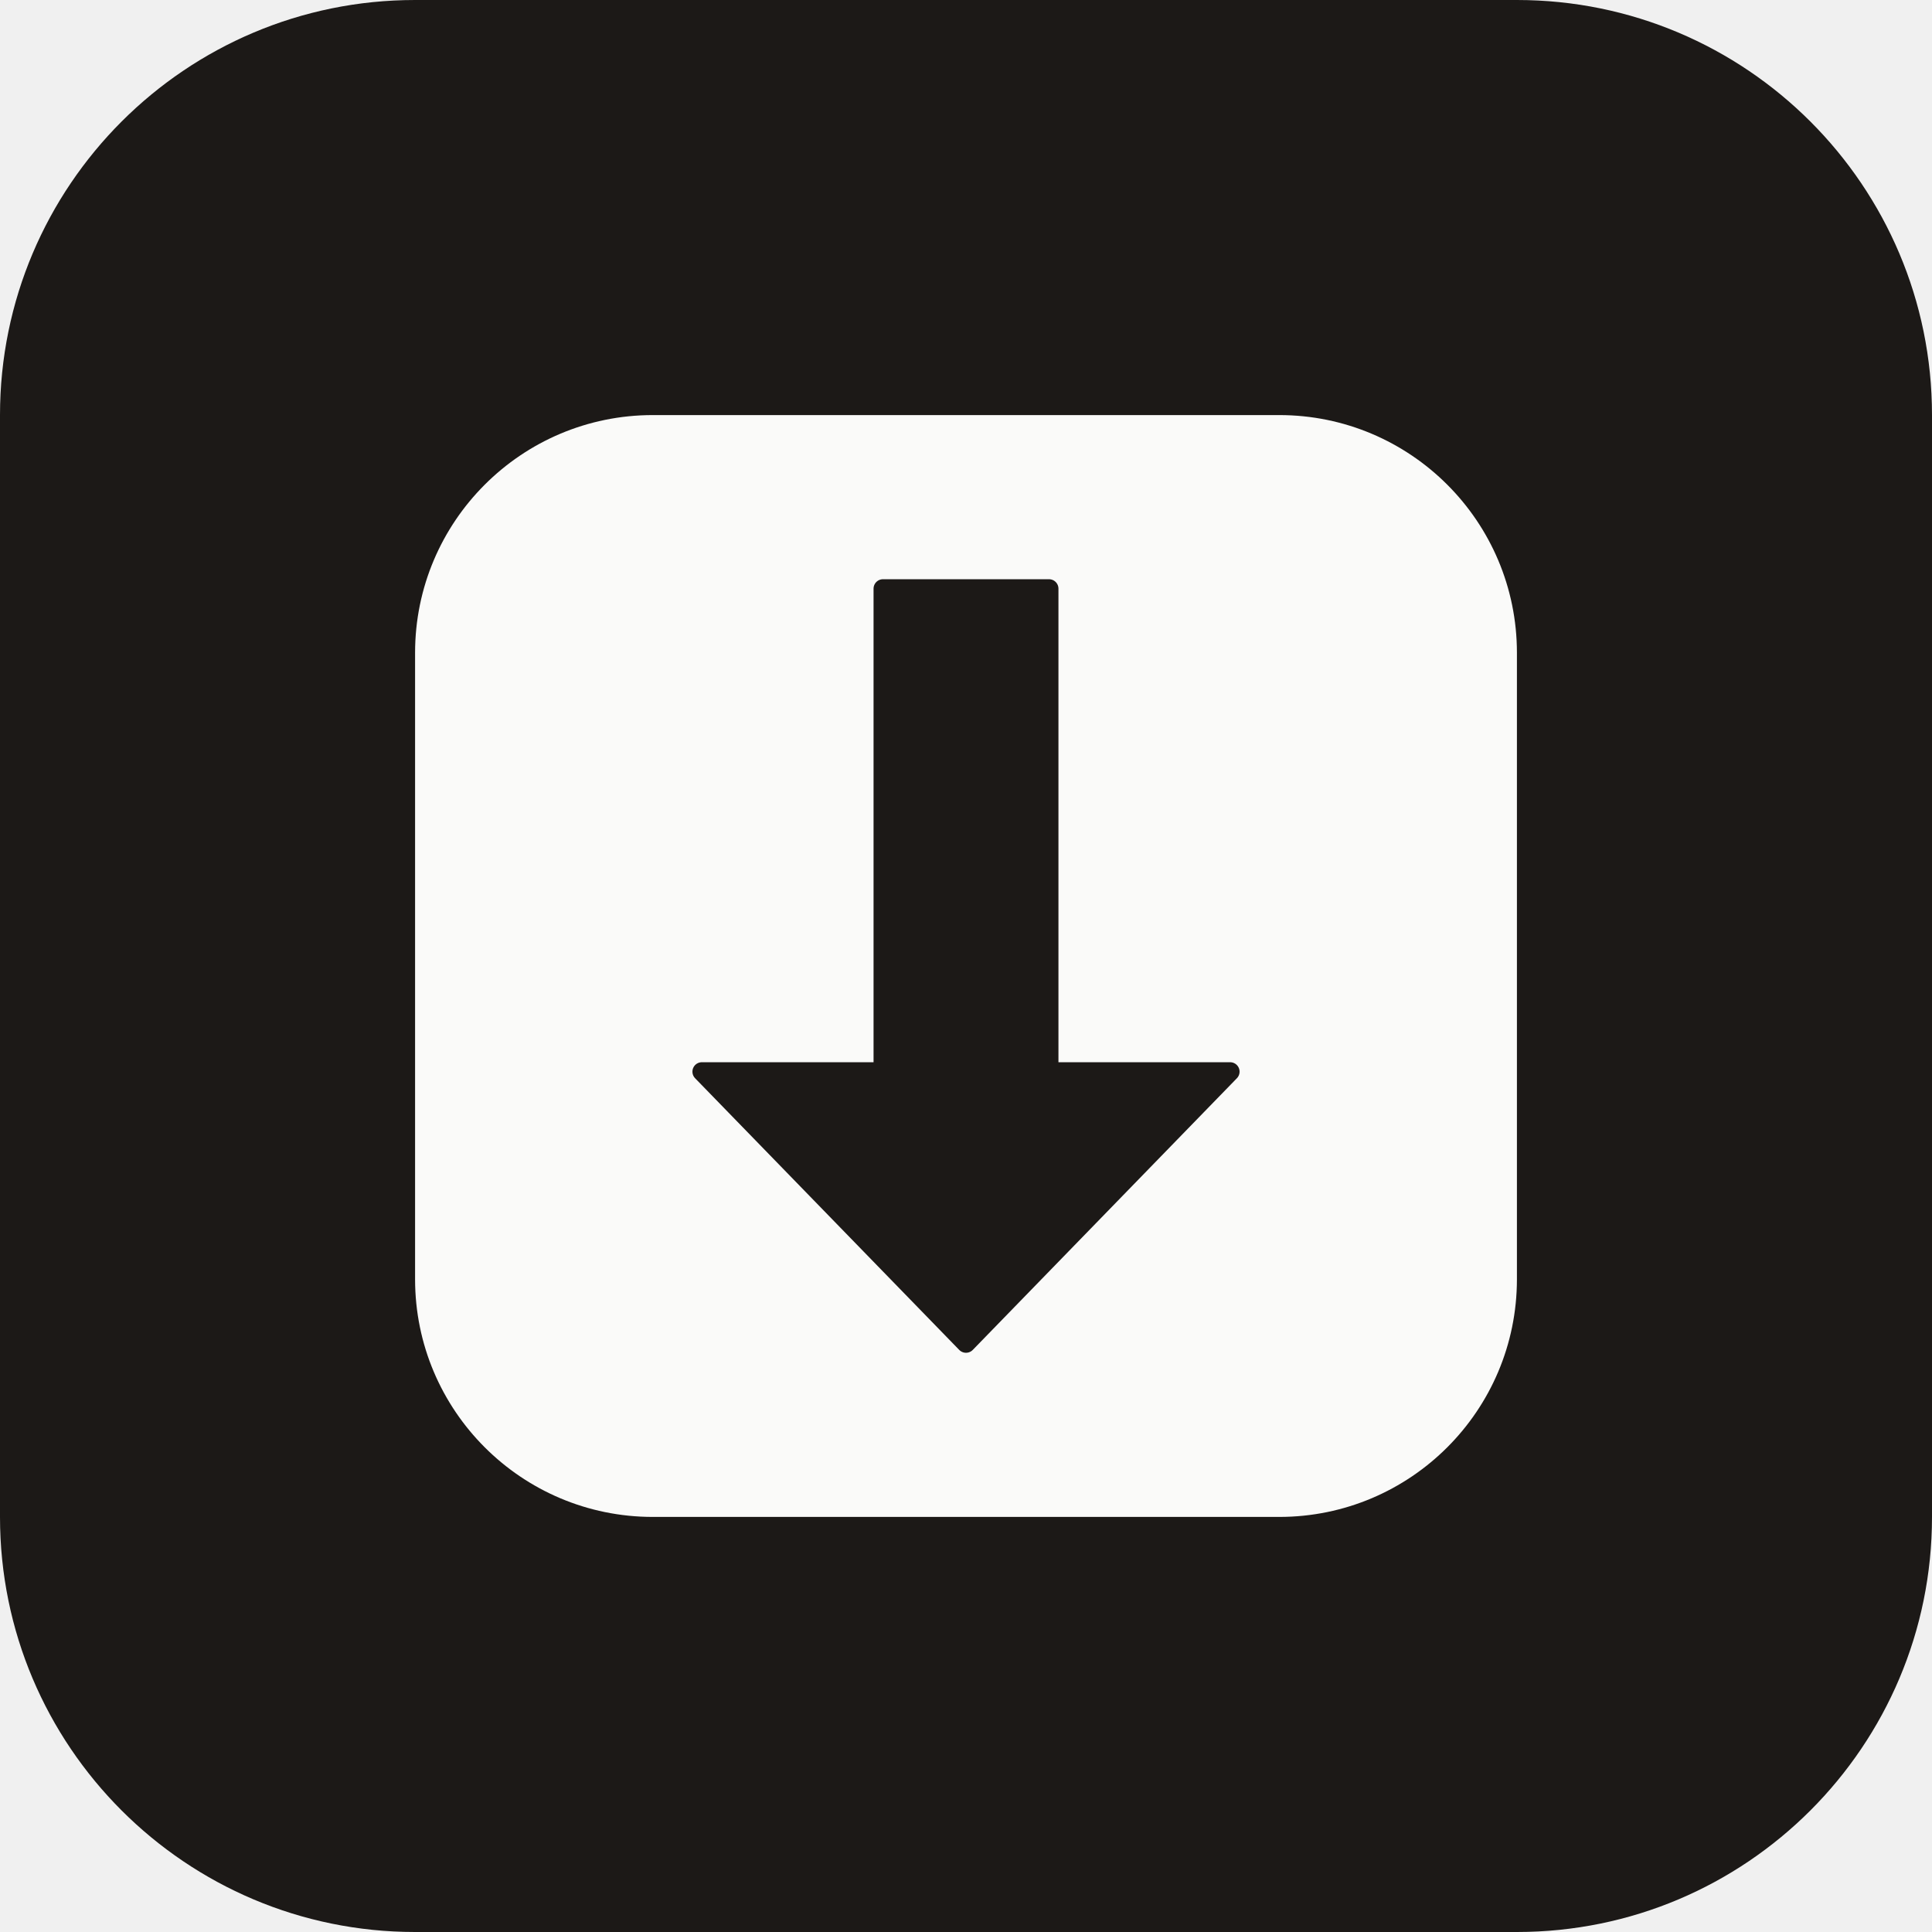
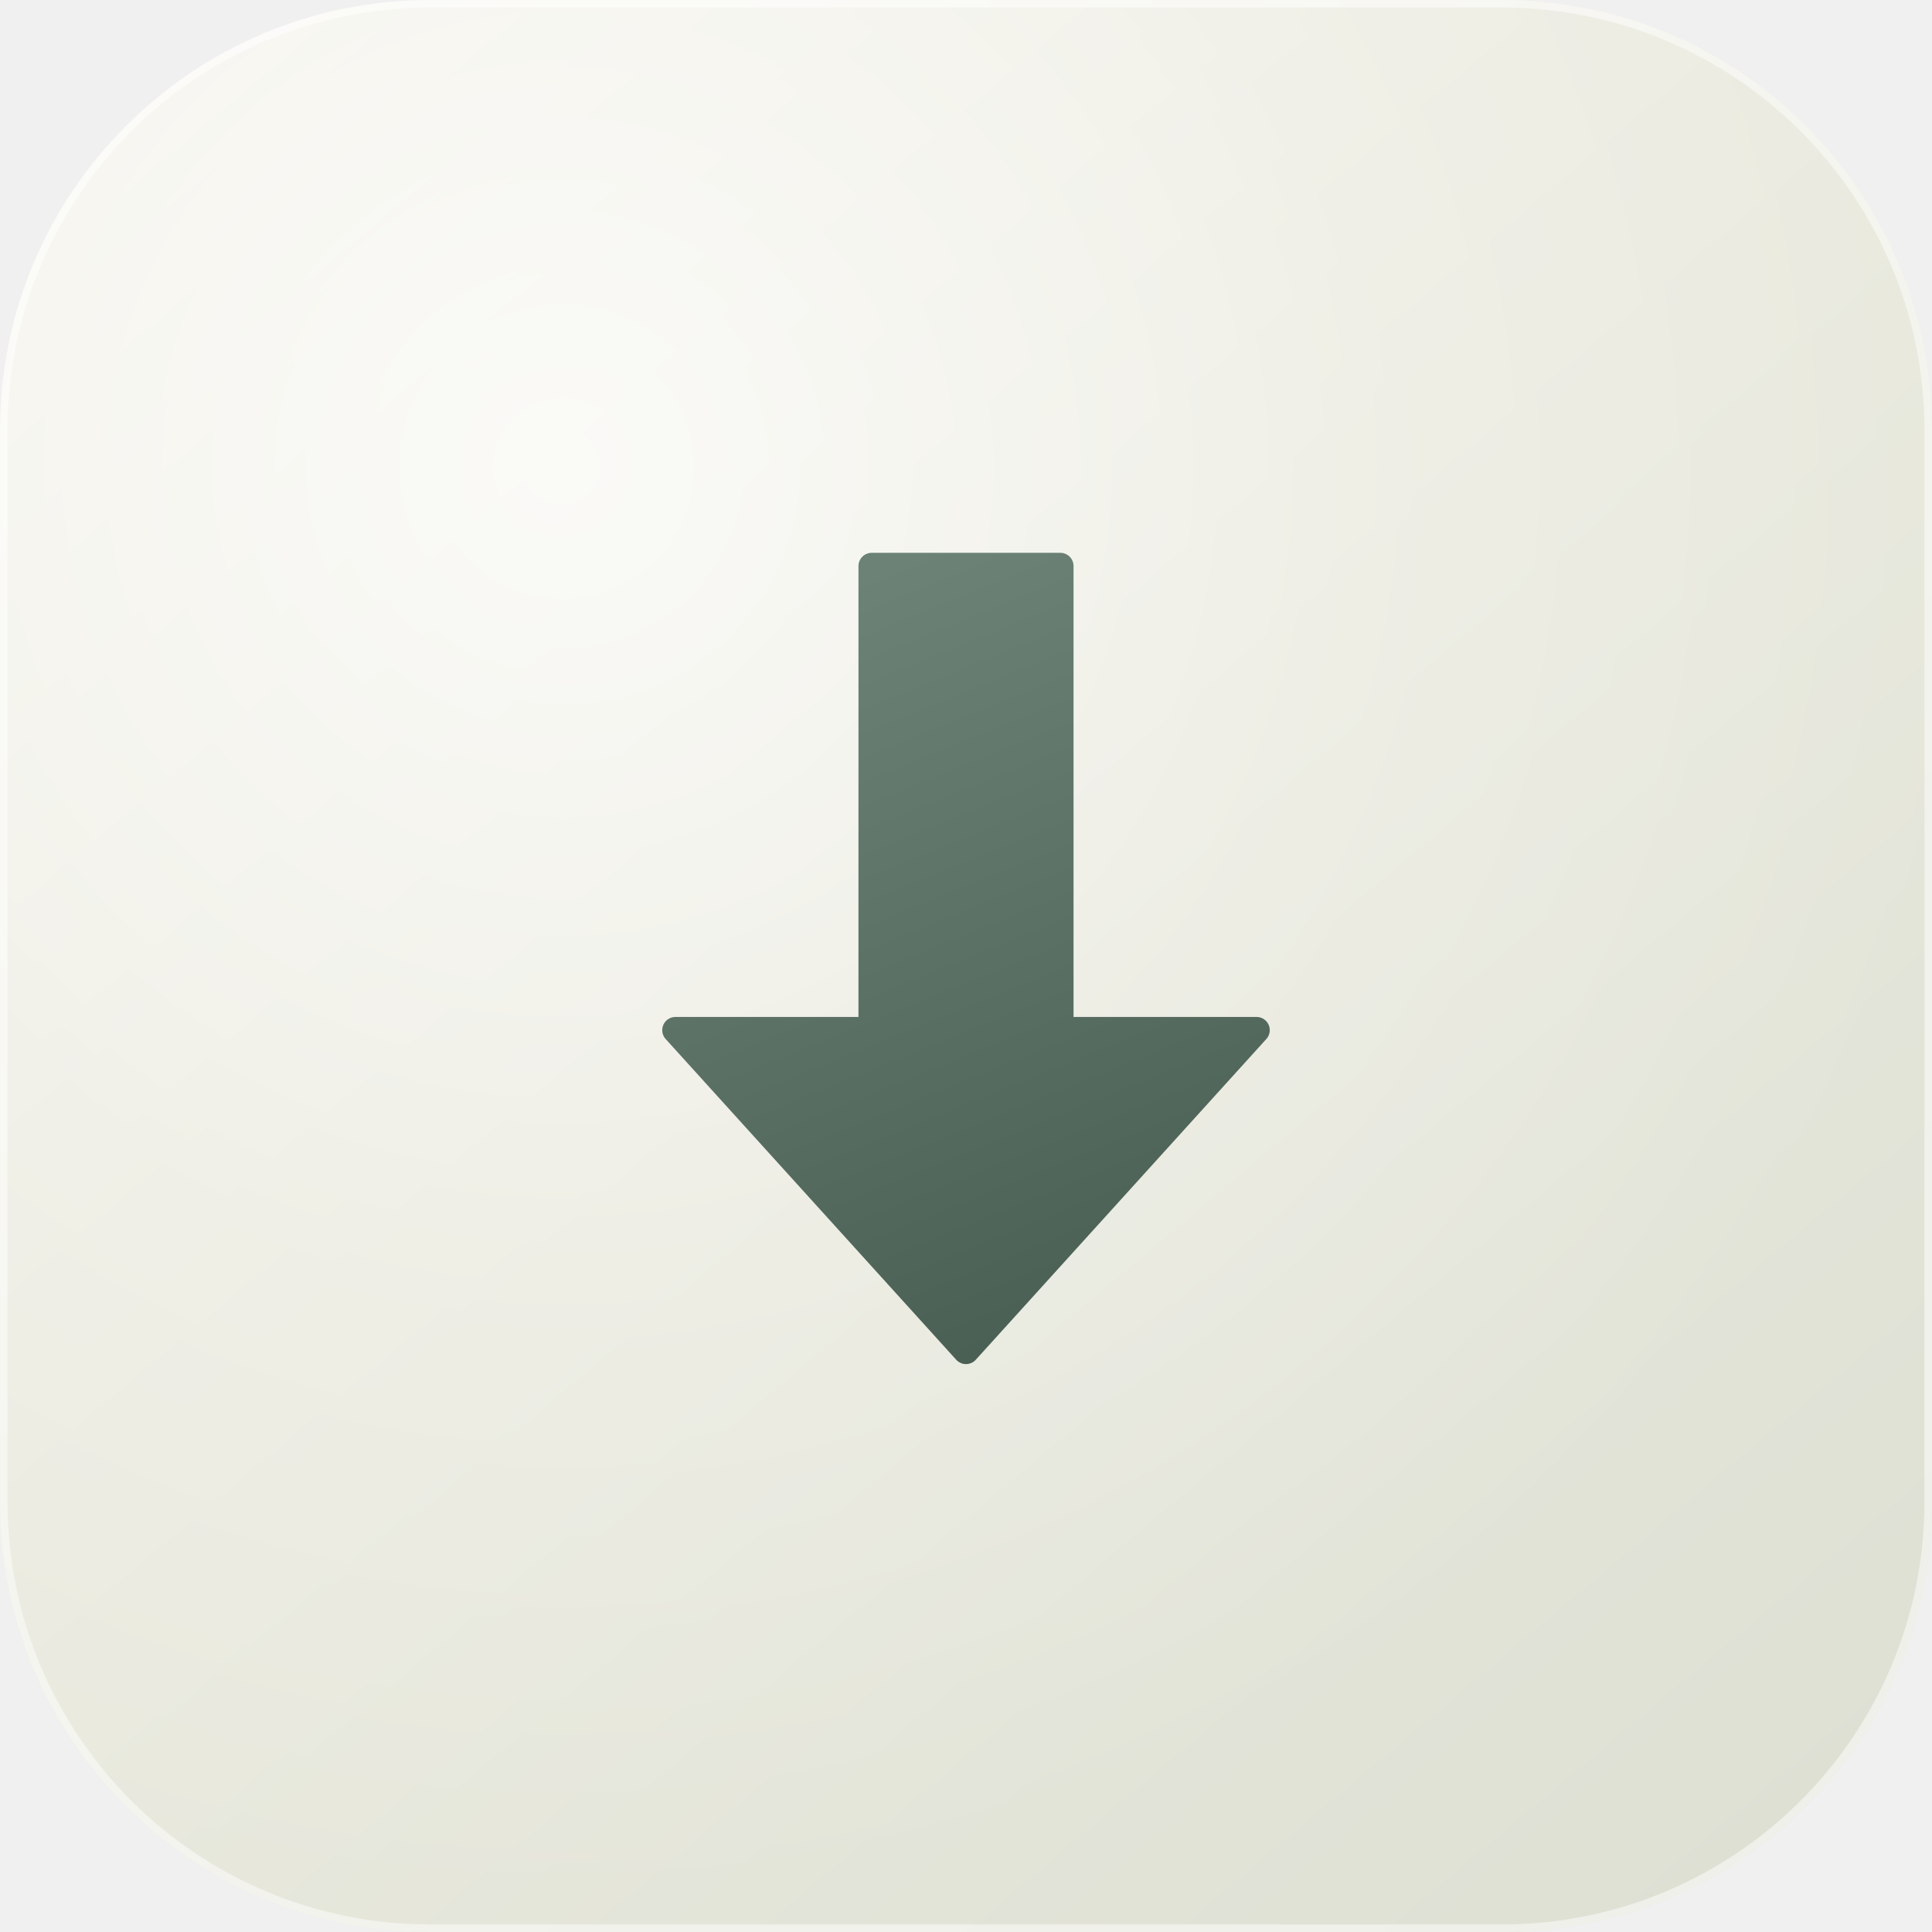
<svg xmlns="http://www.w3.org/2000/svg" width="1024" height="1024" viewBox="0 0 1024 1024">
-   <rect width="1024" height="1024" rx="220" fill="#1c1917" />
-   <rect x="220" y="220" width="584" height="584" rx="126" fill="#fafaf9" />
-   <path d="M468 312h88v256h96L512 712 372 568h96z" fill="#1c1917" stroke="#1c1917" stroke-width="10" stroke-linejoin="round" />
+   <defs>
+     <linearGradient id="bg" x1="40" y1="0" x2="900" y2="1024" gradientUnits="userSpaceOnUse">
+       <stop offset="0" stop-color="#f4f2ea" />
+       <stop offset=".52" stop-color="#e9e9de" />
+       <stop offset="1" stop-color="#dee0d4" />
+     </linearGradient>
+     <radialGradient id="mist" cx="0" cy="0" r="1" gradientUnits="userSpaceOnUse" gradientTransform="translate(300 250) scale(760)">
+       <stop offset="0" stop-color="#ffffff" stop-opacity=".72" />
+       <stop offset=".55" stop-color="#ffffff" stop-opacity=".22" />
+       <stop offset="1" stop-color="#ffffff" stop-opacity="0" />
+     </radialGradient>
+     <linearGradient id="ink" x1="470" y1="300" x2="640" y2="720" gradientUnits="userSpaceOnUse">
+       <stop offset="0" stop-color="#6c8276" />
+       <stop offset="1" stop-color="#475c51" />
+     </linearGradient>
+   </defs>
+   <rect width="1024" height="1024" rx="228" fill="url(#bg)" />
+   <rect width="1024" height="1024" rx="228" fill="url(#mist)" />
+   <rect x="2" y="2" width="1020" height="1020" rx="226" fill="none" stroke="#ffffff" stroke-opacity=".5" stroke-width="4" />
+   <path d="M462 300h100v246h104L512 716 358 546h104z" fill="url(#ink)" stroke="url(#ink)" stroke-width="14" stroke-linejoin="round" />
</svg>
